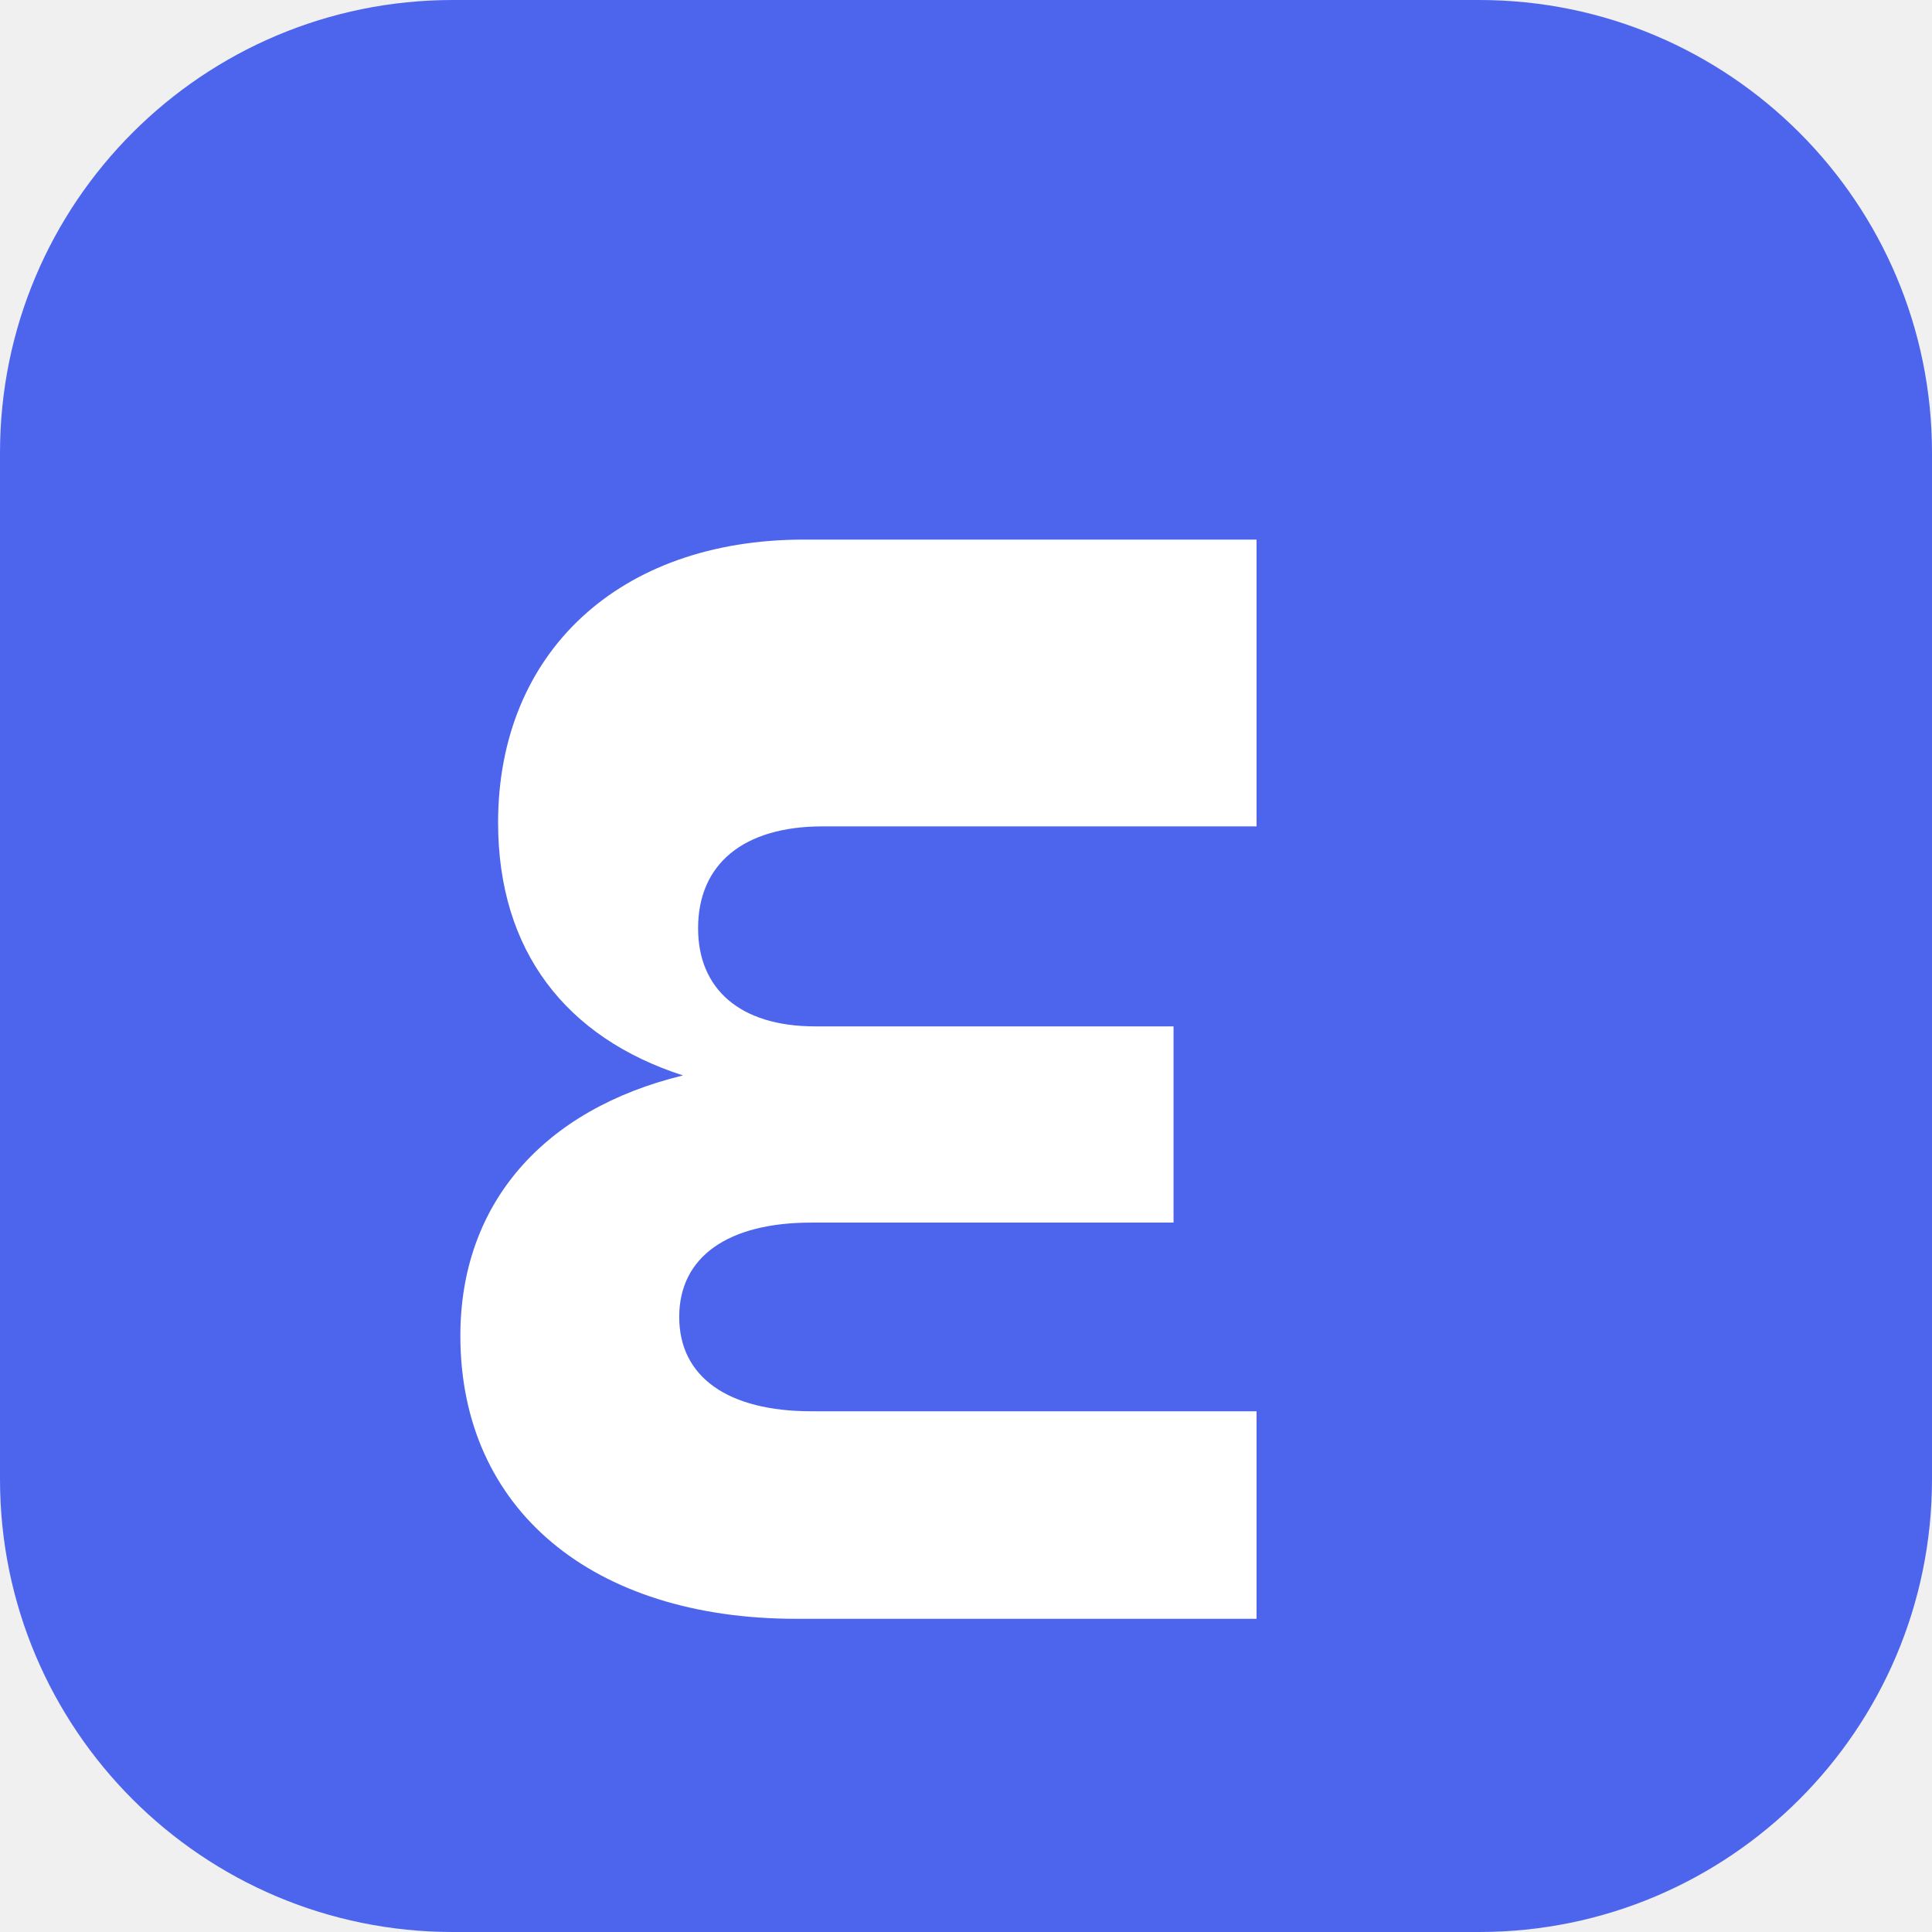
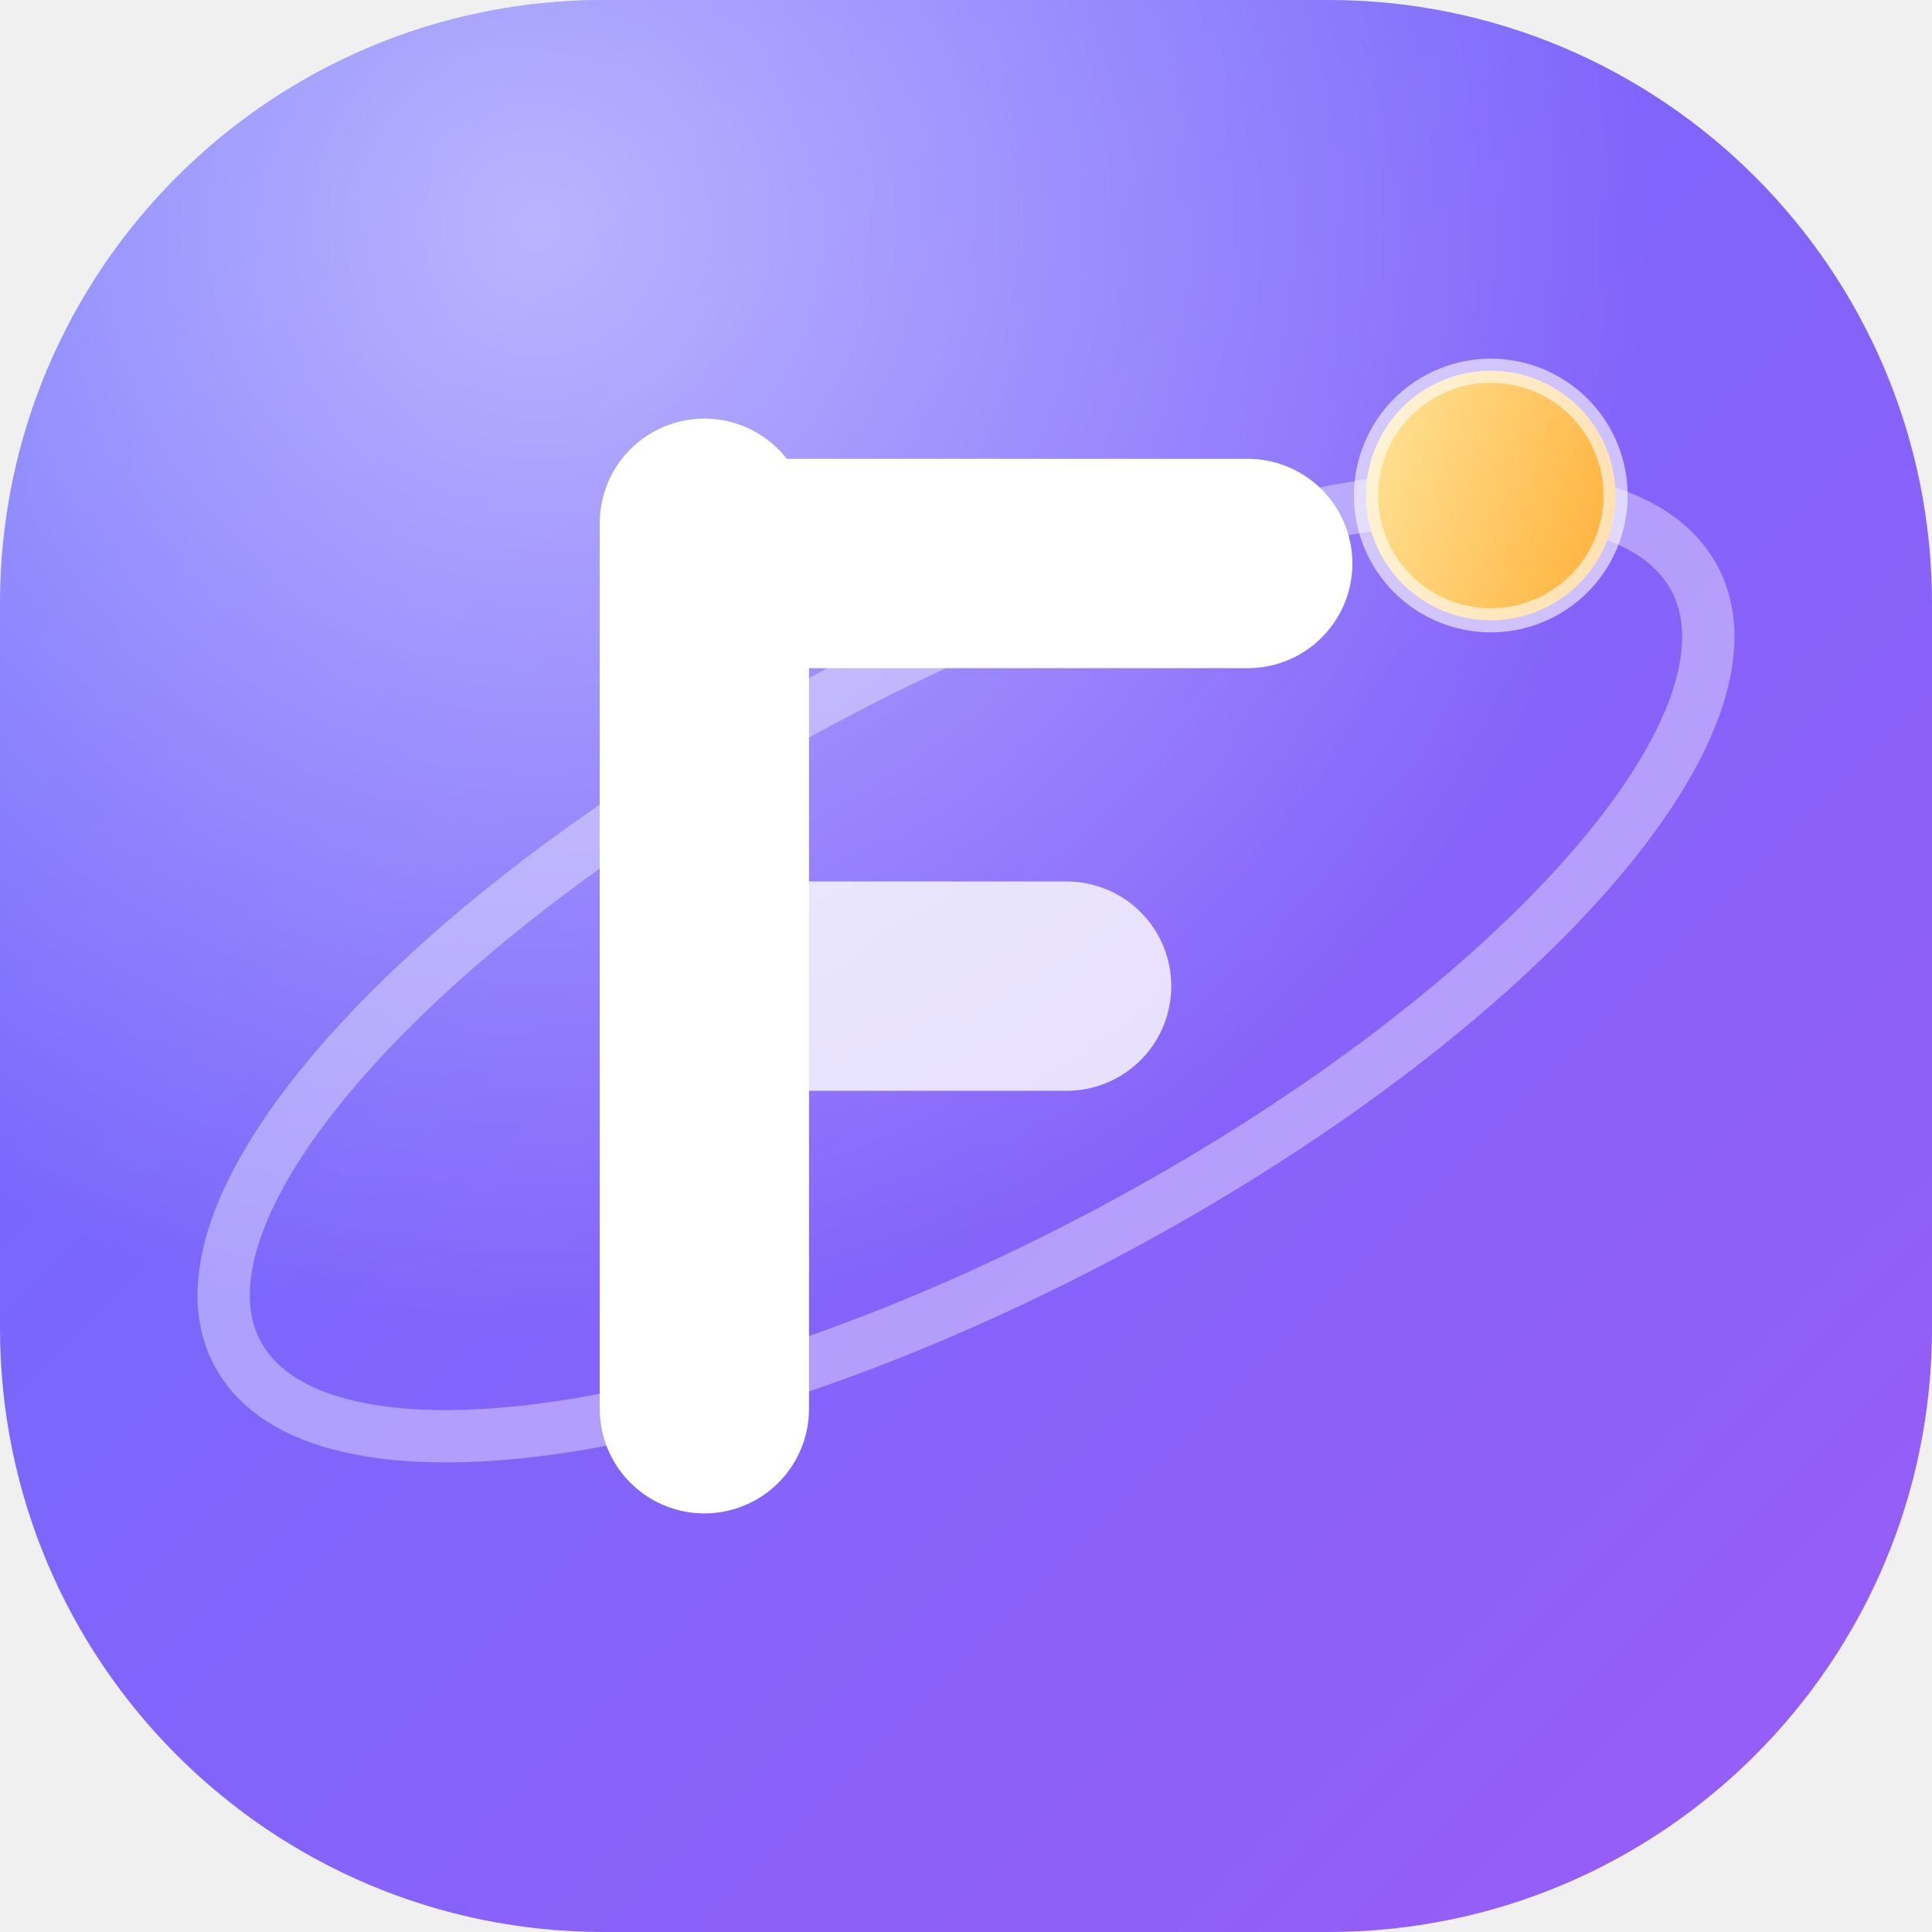
- <svg xmlns="http://www.w3.org/2000/svg" viewBox="0 0 512 512">
-   <rect width="512" height="512" rx="120" fill="#4d65ed" />
-   <path d="M333 143H213c-49 0-81 30-81 75 0 34 18 57 49 67-37 9-59 34-59 69 0 46 35 75 89 75h122v-55H215c-22 0-35-9-35-25s13-25 35-25h96v-52h-95c-20 0-31-10-31-26 0-17 12-27 33-27h115z" fill="#fff" />
+ <svg xmlns="http://www.w3.org/2000/svg" viewBox="0 0 48 48">
+   <defs>
+     <linearGradient id="ig1" x1="0" y1="0" x2="1" y2="1">
+       <stop offset="0" stop-color="#6a6cff" />
+       <stop offset="1" stop-color="#9a5cf7" />
+     </linearGradient>
+     <radialGradient id="ig2" cx=".28" cy=".12" r=".95">
+       <stop offset="0" stop-color="#fff" stop-opacity=".5" />
+       <stop offset=".6" stop-color="#fff" stop-opacity="0" />
+     </radialGradient>
+     <linearGradient id="igold" x1="0" y1="0" x2="1" y2="1">
+       <stop offset="0" stop-color="#ffe9a3" />
+       <stop offset="1" stop-color="#ffab2e" />
+     </linearGradient>
+   </defs>
+   <rect width="48" height="48" rx="15" fill="url(#ig1)" />
+   <rect width="48" height="48" rx="15" fill="url(#ig2)" />
+   <g transform="rotate(-28 24 24)">
+     <ellipse cx="24" cy="24" rx="20.5" ry="7.5" fill="none" stroke="#fff" stroke-opacity=".38" stroke-width="1.3" />
+   </g>
+   <g fill="none" stroke="#fff" stroke-width="5.2" stroke-linecap="round">
+     <path d="M17.5 13v22" />
+     <path d="M17.5 14h13.5" />
+     <path d="M17.5 24.5h9" stroke-opacity=".8" />
+   </g>
+   <g transform="rotate(-28 24 24)">
+     <circle cx="41" cy="19.8" r="3.1" fill="url(#igold)" stroke="#fff" stroke-opacity=".6" stroke-width=".6" />
+   </g>
</svg>
